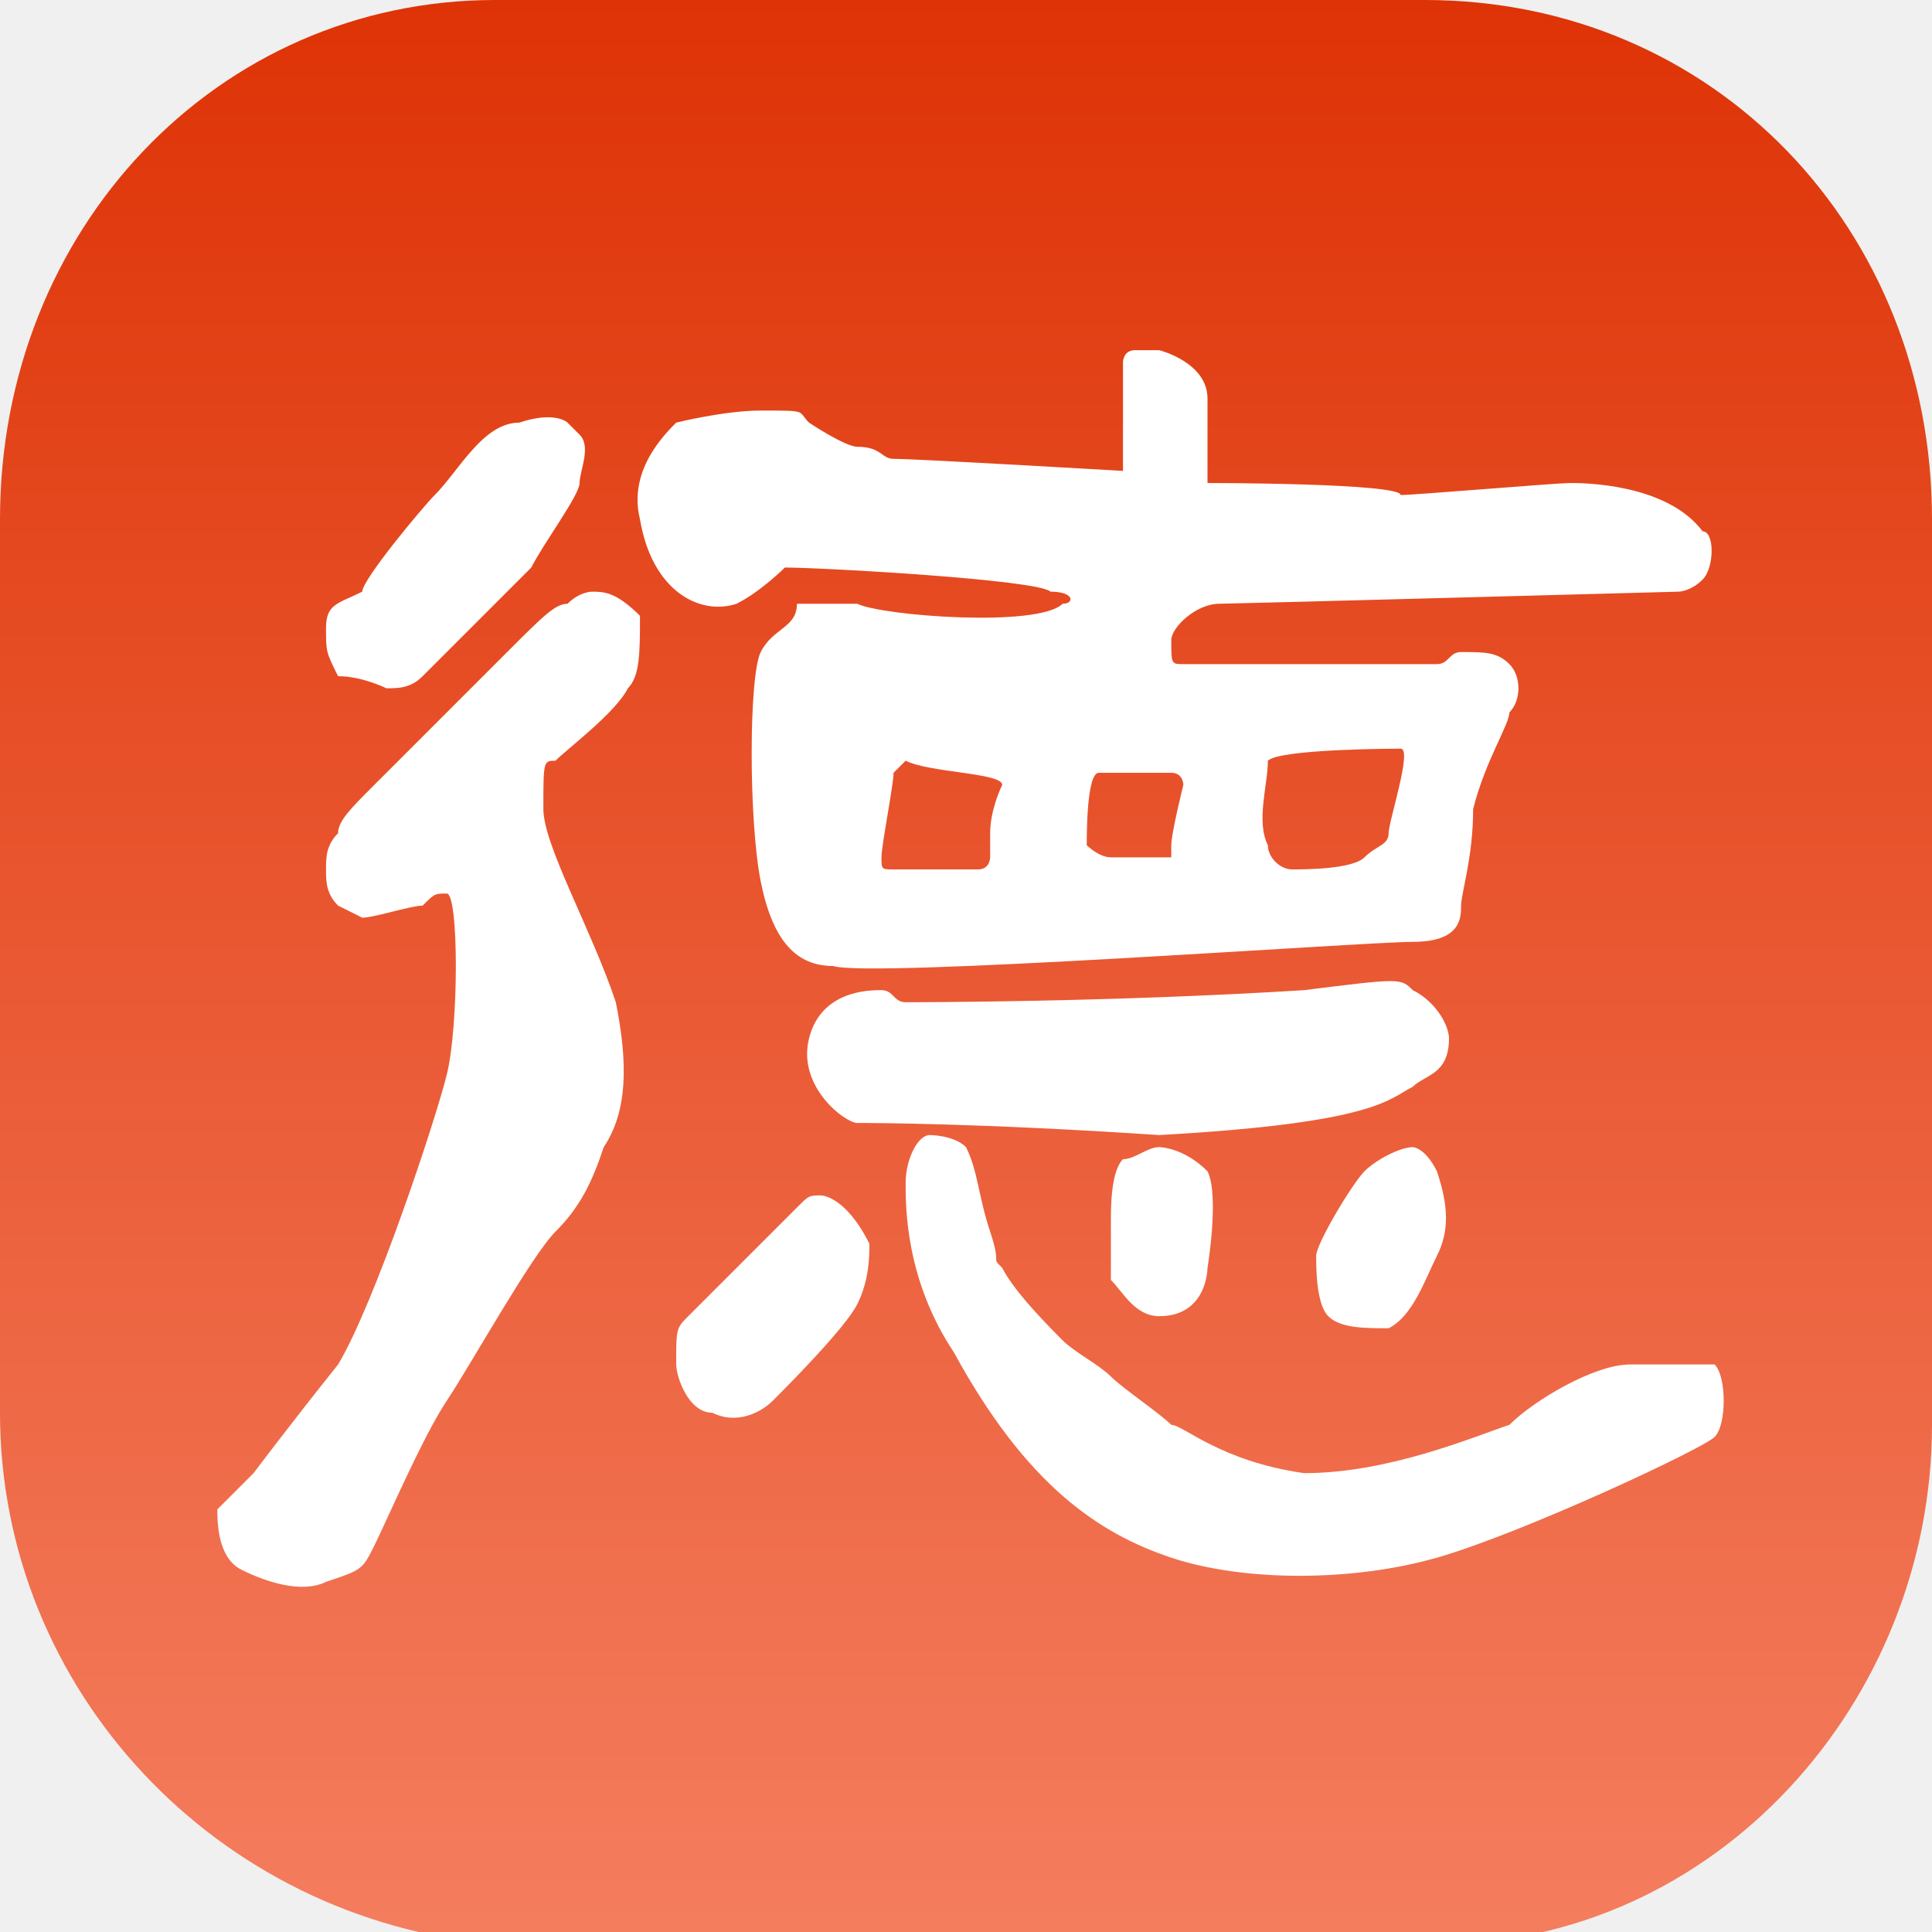
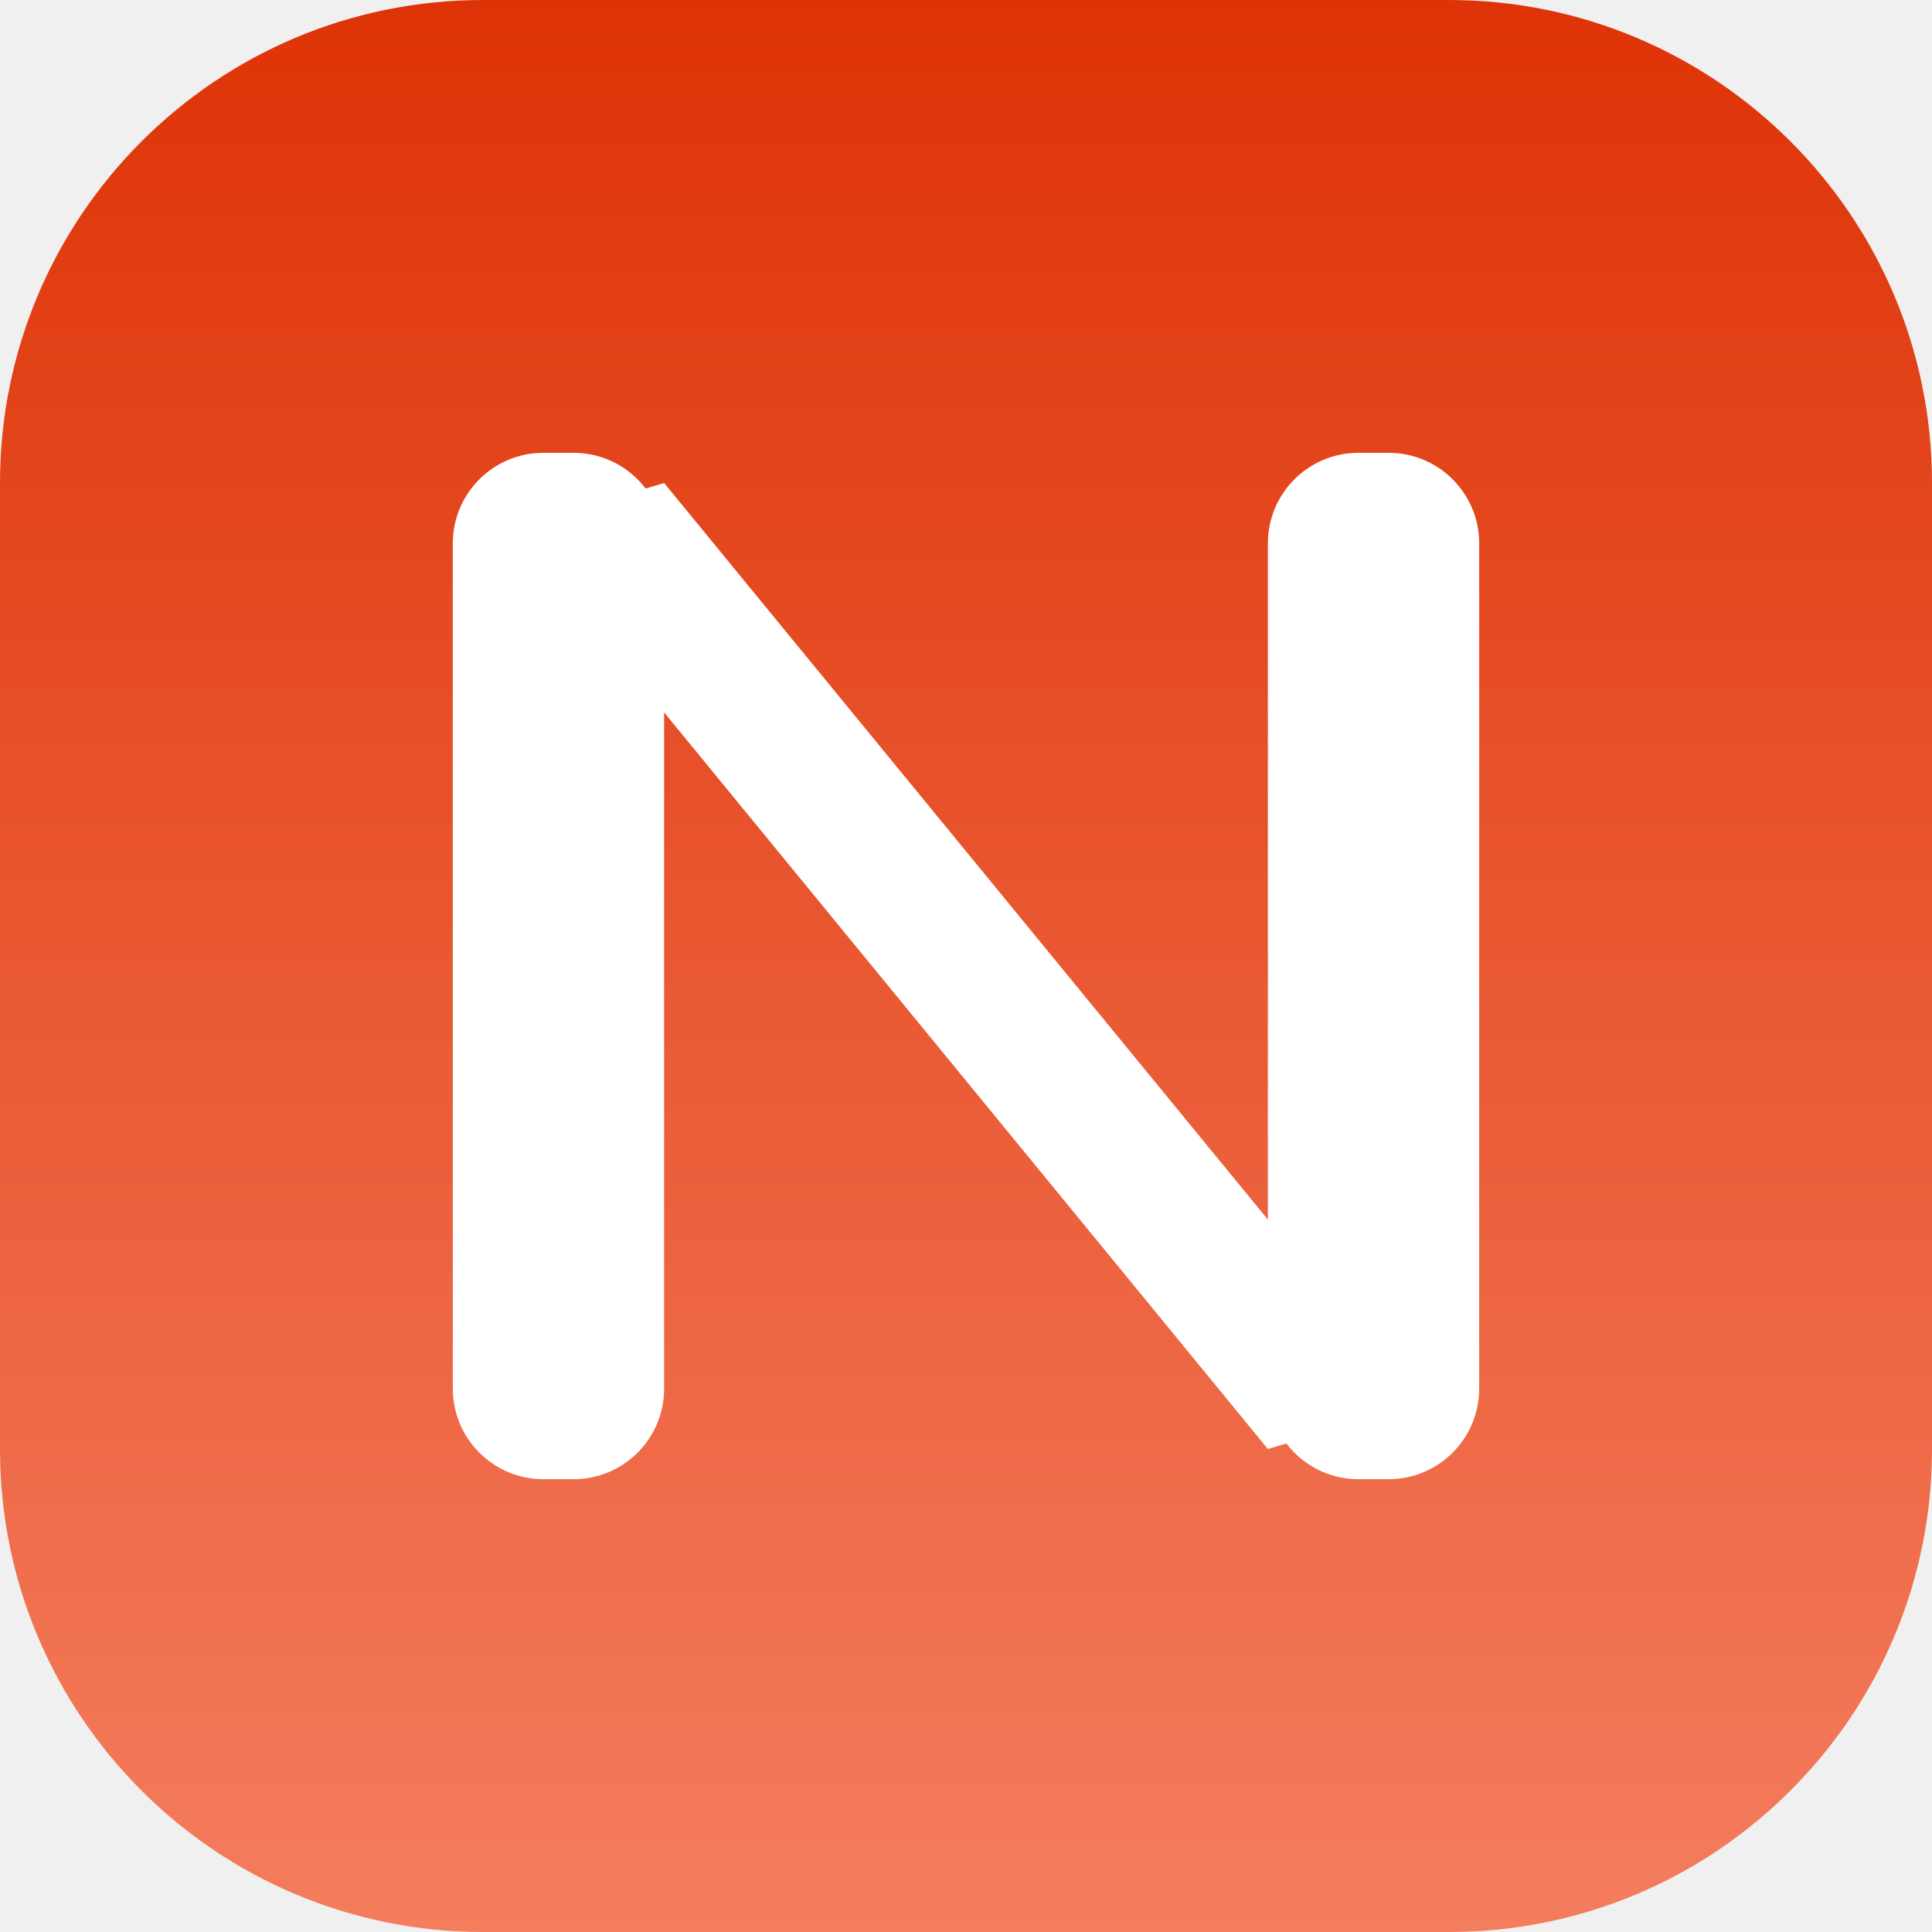
- <svg xmlns="http://www.w3.org/2000/svg" version="1.1" id="扁平" x="0px" y="0px" width="16px" height="16px" viewBox="3 3 16 16" enable-background="new 3 3 16 16" xml:space="preserve">
-   <linearGradient id="SVGID_1_" gradientUnits="userSpaceOnUse" x1="11" y1="5.072" x2="11" y2="21" gradientTransform="matrix(1 0 0 -1 0 24)">
-     <stop offset="0" style="stop-color:#F47D5E" />
-     <stop offset="1" style="stop-color:#DE3306" />
-   </linearGradient>
-   <path fill="url(#SVGID_1_)" d="M3,7.3C3,4.9,4.8,3,7.1,3h7.7C17.2,3,19,4.9,19,7.3v7.5c0,2.3-1.8,4.3-4.1,4.3H7.1  C4.8,18.9,3,17,3,14.7V7.3z" />
-   <g>
-     <g>
-       <path fill="#FFFFFF" d="M16.5,14.3c-0.3,0-0.8,0.3-1,0.5c-0.3,0.1-1,0.4-1.7,0.4c-0.7-0.1-1-0.4-1.1-0.4c-0.1-0.1-0.4-0.3-0.5-0.4    c-0.1-0.1-0.3-0.2-0.4-0.3c-0.1-0.1-0.4-0.4-0.5-0.6c-0.1-0.1,0,0-0.1-0.3c-0.1-0.3-0.1-0.5-0.2-0.7c-0.1-0.1-0.3-0.1-0.3-0.1    c-0.1,0-0.2,0.2-0.2,0.4c0,0.2,0,0.8,0.4,1.4c0.6,1.1,1.2,1.5,1.8,1.7s1.5,0.2,2.2,0c0.7-0.2,2.2-0.9,2.3-1c0.1-0.1,0.1-0.5,0-0.6    C17,14.3,16.8,14.3,16.5,14.3z M6.2,8.7c0.1,0,0.2,0,0.3-0.1c0.1-0.1,0.7-0.7,0.9-0.9C7.5,7.5,7.8,7.1,7.8,7c0-0.1,0.1-0.3,0-0.4    C7.7,6.5,7.7,6.5,7.7,6.5s-0.1-0.1-0.4,0c-0.3,0-0.5,0.4-0.7,0.6C6.5,7.2,6,7.8,6,7.9C5.8,8,5.7,8,5.7,8.2s0,0.2,0.1,0.4    C6,8.6,6.2,8.7,6.2,8.7z M7.9,7.9c0,0-0.1,0-0.2,0.1C7.6,8,7.5,8.1,7.2,8.4C6.9,8.7,6.3,9.3,6.1,9.5C5.9,9.7,5.8,9.8,5.8,9.9    c-0.1,0.1-0.1,0.2-0.1,0.3c0,0.1,0,0.2,0.1,0.3C5.8,10.5,6,10.6,6,10.6c0.1,0,0.4-0.1,0.5-0.1c0.1-0.1,0.1-0.1,0.2-0.1    c0.1,0,0.1,1.1,0,1.5c-0.1,0.4-0.6,1.9-0.9,2.4c-0.4,0.5-0.7,0.9-0.7,0.9c-0.1,0.1-0.2,0.2-0.3,0.3C4.8,15.6,4.8,15.9,5,16    c0.2,0.1,0.5,0.2,0.7,0.1C6,16,6,16,6.1,15.8c0.1-0.2,0.4-0.9,0.6-1.2c0.2-0.3,0.7-1.2,0.9-1.4s0.3-0.4,0.4-0.7    c0.2-0.3,0.2-0.7,0.1-1.2C7.9,10.7,7.5,10,7.5,9.7c0-0.4,0-0.4,0.1-0.4c0.1-0.1,0.5-0.4,0.6-0.6c0.1-0.1,0.1-0.3,0.1-0.6    C8.1,7.9,8,7.9,7.9,7.9z M9.1,8c0.2-0.1,0.4-0.3,0.4-0.3c0.3,0,2.1,0.1,2.2,0.2c0.2,0,0.2,0.1,0.1,0.1c-0.2,0.2-1.5,0.1-1.7,0    c-0.1,0-0.4,0-0.5,0C9.6,8.2,9.4,8.2,9.3,8.4c-0.1,0.2-0.1,1.4,0,1.9c0.1,0.5,0.3,0.7,0.6,0.7c0.3,0.1,4.4-0.2,4.8-0.2    s0.4-0.2,0.4-0.3c0-0.1,0.1-0.4,0.1-0.8c0.1-0.4,0.3-0.7,0.3-0.8c0.1-0.1,0.1-0.3,0-0.4c-0.1-0.1-0.2-0.1-0.4-0.1    c-0.1,0-0.1,0.1-0.2,0.1c-0.1,0-2,0-2.1,0c-0.1,0-0.1,0-0.1-0.2c0-0.1,0.2-0.3,0.4-0.3c0.1,0,3.8-0.1,3.8-0.1s0.1,0,0.2-0.1    c0.1-0.1,0.1-0.4,0-0.4c-0.3-0.4-1-0.4-1.1-0.4c-0.1,0-1.3,0.1-1.4,0.1C14.6,7,13,7,13,7s0-0.4,0-0.7c0-0.3-0.4-0.4-0.4-0.4    s-0.1,0-0.2,0c-0.1,0-0.1,0.1-0.1,0.1v0.9c0,0-1.7-0.1-1.9-0.1c-0.1,0-0.1-0.1-0.3-0.1c-0.1,0-0.4-0.2-0.4-0.2    c-0.1-0.1,0-0.1-0.4-0.1C9,6.4,8.6,6.5,8.6,6.5C8.5,6.6,8.2,6.9,8.3,7.3C8.4,7.9,8.8,8.1,9.1,8z M11.3,9.5c0,0-0.1,0.2-0.1,0.4    c0,0.1,0,0.2,0,0.2s0,0.1-0.1,0.1s-0.6,0-0.7,0c-0.1,0-0.1,0-0.1-0.1c0-0.1,0.1-0.6,0.1-0.7c0,0,0.1-0.1,0.1-0.1    C10.7,9.4,11.3,9.4,11.3,9.5C11.3,9.5,11.3,9.5,11.3,9.5z M13.5,9.3L13.5,9.3c0.1-0.1,1.1-0.1,1.1-0.1c0.1,0-0.1,0.6-0.1,0.7    c0,0.1-0.1,0.1-0.2,0.2c-0.1,0.1-0.5,0.1-0.6,0.1c-0.1,0-0.2-0.1-0.2-0.2C13.4,9.8,13.5,9.5,13.5,9.3z M12.1,9.4    c0.1,0,0.5,0,0.6,0s0.1,0.1,0.1,0.1s-0.1,0.4-0.1,0.5c0,0.1,0,0.1,0,0.1c-0.1,0-0.4,0-0.5,0S12,10,12,10C12,9.9,12,9.4,12.1,9.4    C12,9.4,12,9.4,12.1,9.4z M14.7,12.5c-0.1,0-0.3,0.1-0.4,0.2c-0.1,0.1-0.4,0.6-0.4,0.7c0,0.1,0,0.4,0.1,0.5    c0.1,0.1,0.3,0.1,0.5,0.1c0.2-0.1,0.3-0.4,0.4-0.6c0.1-0.2,0.1-0.4,0-0.7C14.8,12.5,14.7,12.5,14.7,12.5z M14.7,12    c0.1-0.1,0.3-0.1,0.3-0.4c0-0.1-0.1-0.3-0.3-0.4c-0.1-0.1-0.1-0.1-0.9,0c-1.6,0.1-3.2,0.1-3.3,0.1c-0.1,0-0.1-0.1-0.2-0.1    c-0.1,0-0.5,0-0.6,0.4s0.3,0.7,0.4,0.7s1,0,2.5,0.1C14.4,12.3,14.5,12.1,14.7,12z M9.8,12.9c-0.1,0-0.1,0-0.2,0.1    c-0.1,0.1-0.8,0.8-0.9,0.9s-0.1,0.1-0.1,0.4c0,0.1,0.1,0.4,0.3,0.4c0.2,0.1,0.4,0,0.5-0.1c0.1-0.1,0.6-0.6,0.7-0.8    c0.1-0.2,0.1-0.4,0.1-0.5C10,12.9,9.8,12.9,9.8,12.9z M12.6,12.5c-0.1,0-0.2,0.1-0.3,0.1c-0.1,0.1-0.1,0.4-0.1,0.5    c0,0.1,0,0.3,0,0.5c0.1,0.1,0.2,0.3,0.4,0.3c0.4,0,0.4-0.4,0.4-0.4s0.1-0.6,0-0.8C12.8,12.5,12.6,12.5,12.6,12.5z" />
-     </g>
+ <svg xmlns="http://www.w3.org/2000/svg" width="128px" height="128px" viewBox="0 0 128 128">
+   <defs>
+     <linearGradient id="bgGrad" gradientUnits="userSpaceOnUse" x1="64" y1="128" x2="64" y2="0">
+       <stop offset="0" stop-color="#F47D5E" />
+       <stop offset="1" stop-color="#DE3306" />
+     </linearGradient>
+   </defs>
+   <rect x="0" y="0" width="128" height="128" rx="32" ry="32" fill="url(#bgGrad)" />
+   <g fill="#FFFFFF">
+     <rect x="30" y="30" width="14" height="68" rx="6" />
+     <rect x="84" y="30" width="14" height="68" rx="6" />
+     <polygon points="34,35 44,32 94,93 84,96" />
  </g>
</svg>
